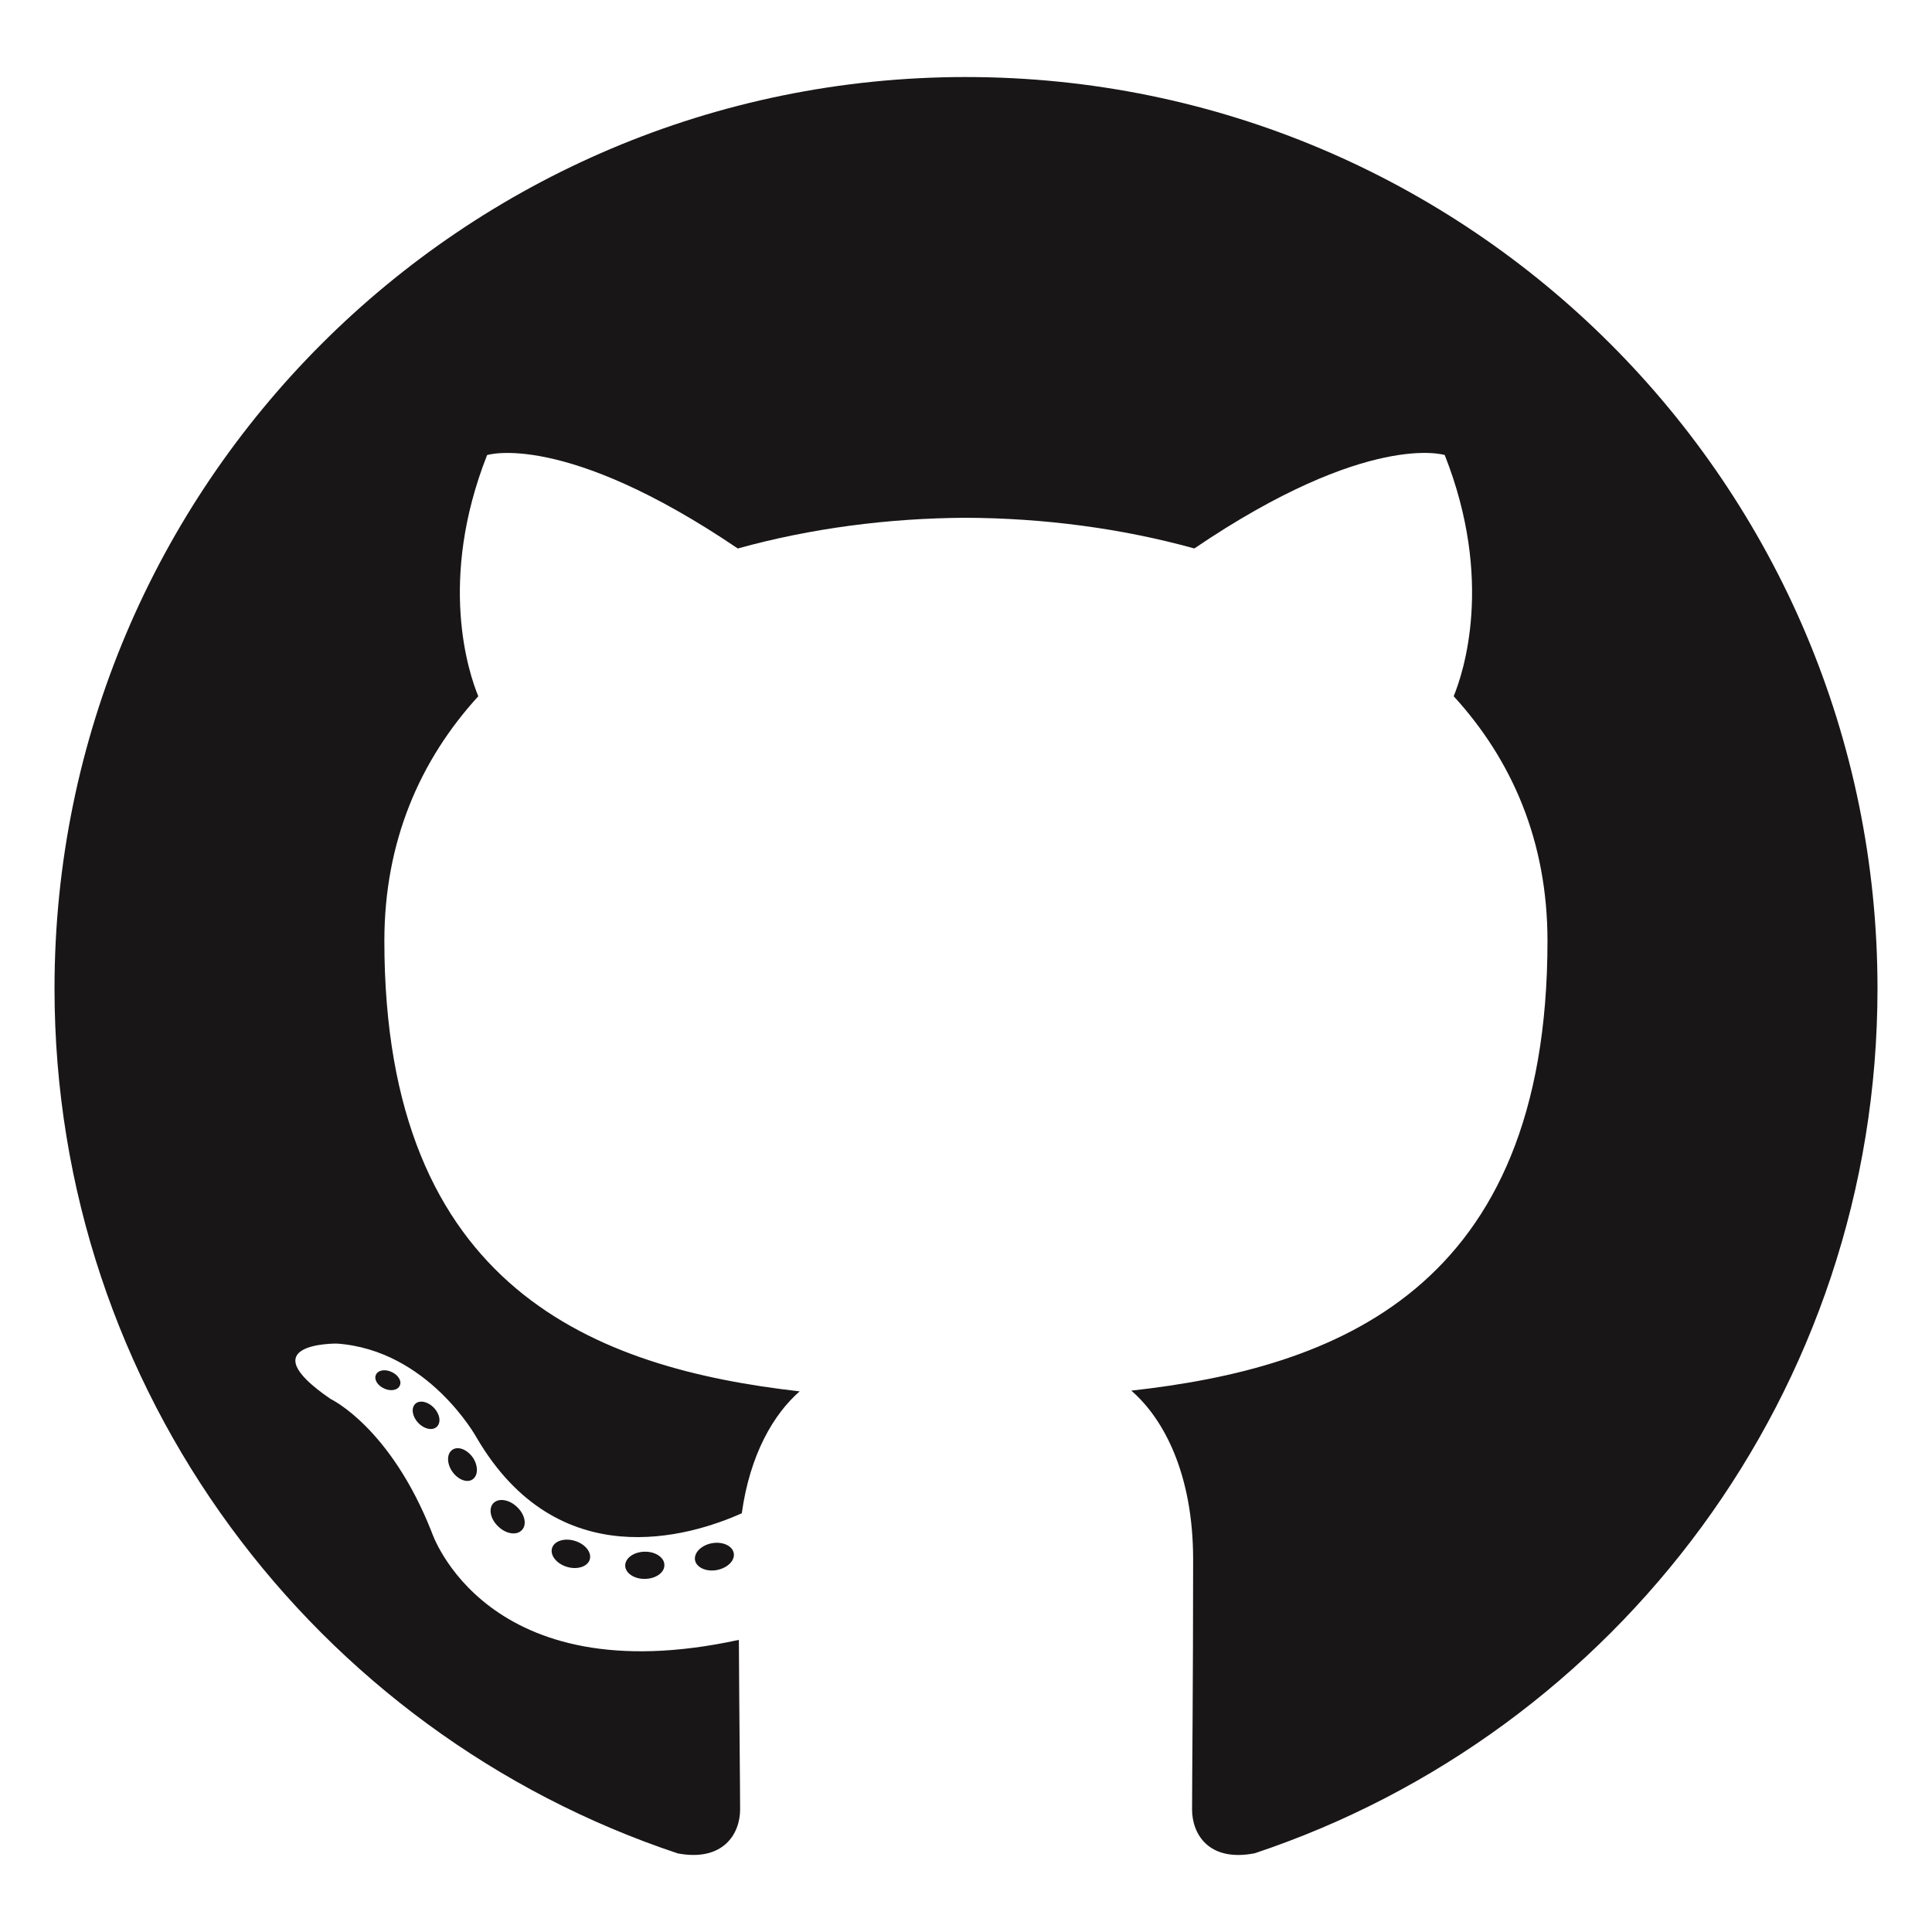
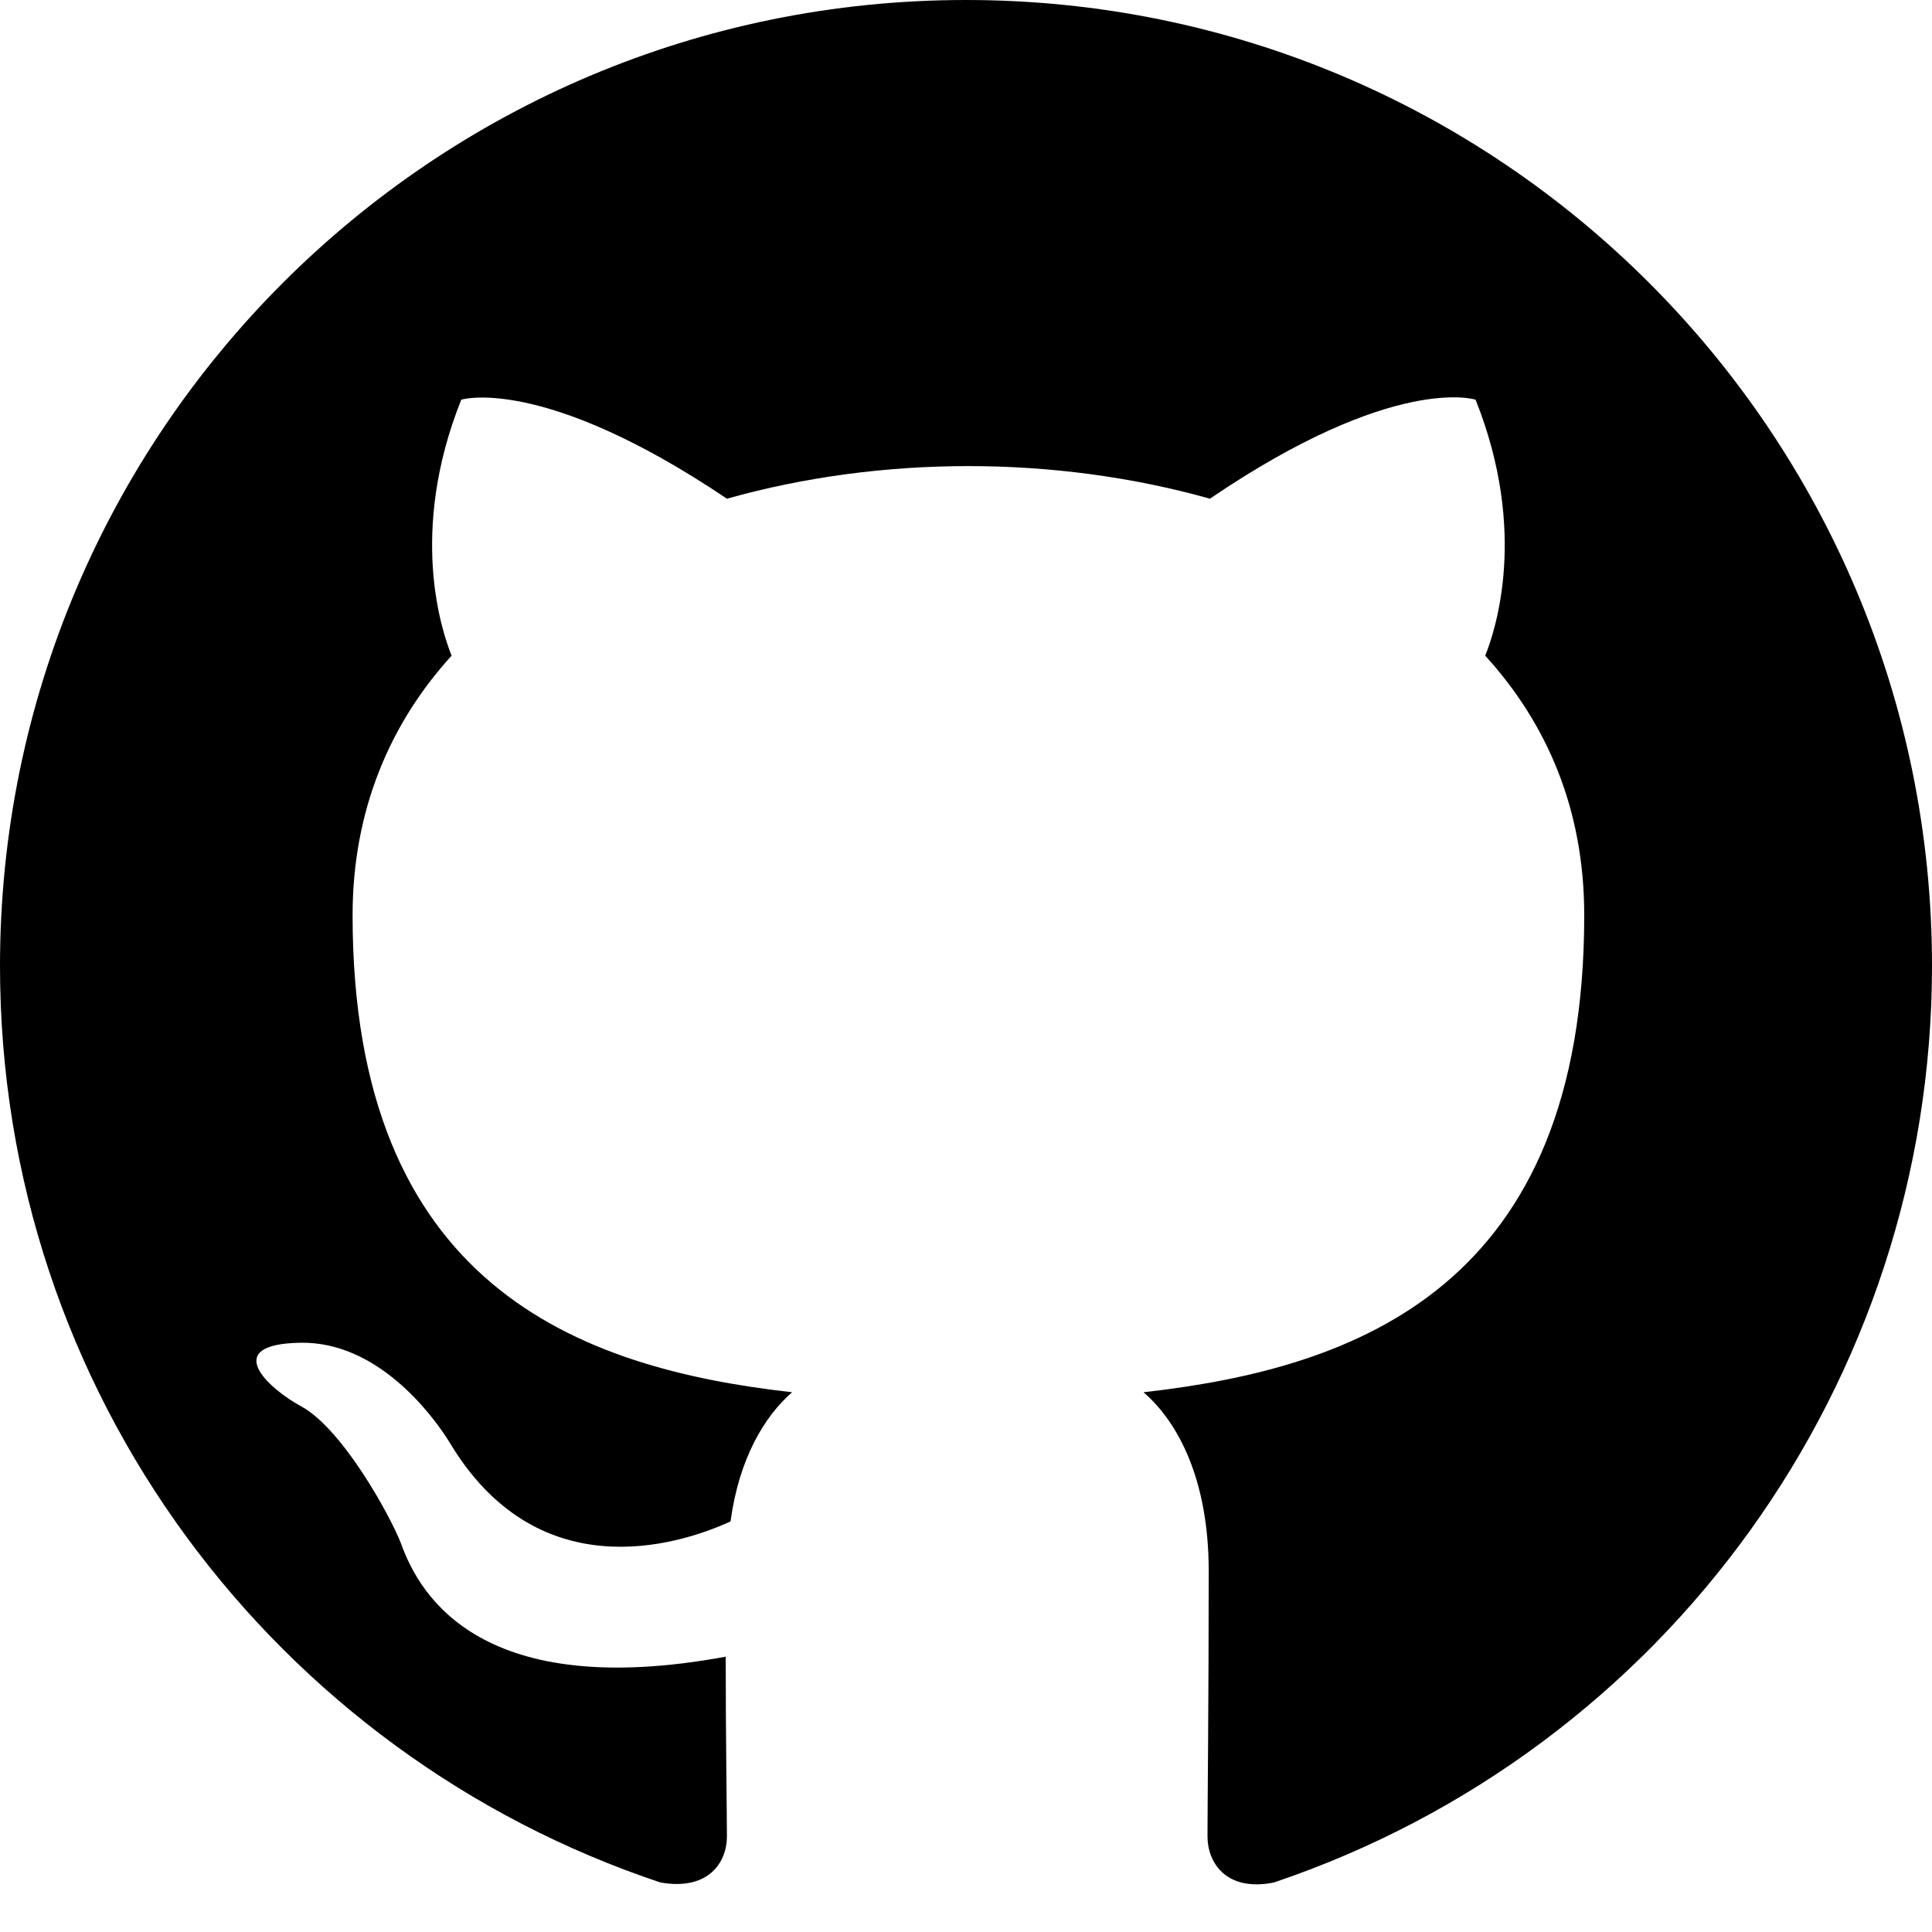
- <svg viewBox="0 0 128 128">
-   <g fill="#181616">
-     <path fill-rule="evenodd" clip-rule="evenodd" d="M64 5.103c-33.347 0-60.388 27.035-60.388 60.388 0 26.682 17.303 49.317 41.297 57.303 3.017.56 4.125-1.31 4.125-2.905 0-1.44-.056-6.197-.082-11.243-16.8 3.653-20.345-7.125-20.345-7.125-2.747-6.98-6.705-8.836-6.705-8.836-5.48-3.748.413-3.67.413-3.67 6.063.425 9.257 6.223 9.257 6.223 5.386 9.23 14.127 6.562 17.573 5.02.542-3.903 2.107-6.568 3.834-8.076-13.413-1.525-27.514-6.704-27.514-29.843 0-6.593 2.36-11.98 6.223-16.21-.628-1.52-2.695-7.662.584-15.98 0 0 5.07-1.623 16.61 6.19C53.7 35 58.867 34.327 64 34.304c5.13.023 10.3.694 15.127 2.033 11.526-7.813 16.59-6.19 16.59-6.19 3.287 8.317 1.22 14.46.593 15.98 3.872 4.23 6.215 9.617 6.215 16.21 0 23.194-14.127 28.3-27.574 29.796 2.167 1.874 4.097 5.55 4.097 11.183 0 8.08-.07 14.583-.07 16.572 0 1.607 1.088 3.49 4.148 2.897 23.98-7.994 41.263-30.622 41.263-57.294C124.388 32.14 97.35 5.104 64 5.104z" />
-     <path d="M26.484 91.806c-.133.3-.605.39-1.035.185-.44-.196-.685-.605-.543-.906.13-.31.603-.395 1.04-.188.44.197.69.61.537.91zm2.446 2.729c-.287.267-.85.143-1.232-.28-.396-.42-.47-.983-.177-1.254.298-.266.844-.14 1.24.28.394.426.472.984.17 1.255zM31.312 98.012c-.37.258-.976.017-1.35-.52-.37-.538-.37-1.183.01-1.44.373-.258.97-.025 1.35.507.368.545.368 1.19-.01 1.452zm3.261 3.361c-.33.365-1.036.267-1.552-.23-.527-.487-.674-1.18-.343-1.544.336-.366 1.045-.264 1.564.23.527.486.686 1.18.333 1.543zm4.5 1.951c-.147.473-.825.688-1.51.486-.683-.207-1.13-.76-.99-1.238.14-.477.823-.7 1.512-.485.683.206 1.13.756.988 1.237zm4.943.361c.017.498-.563.91-1.28.92-.723.017-1.308-.387-1.315-.877 0-.503.568-.91 1.29-.924.717-.013 1.306.387 1.306.88zm4.598-.782c.086.485-.413.984-1.126 1.117-.7.13-1.35-.172-1.44-.653-.086-.498.422-.997 1.122-1.126.714-.123 1.354.17 1.444.663zm0 0" />
-   </g>
+ <svg xmlns="http://www.w3.org/2000/svg" width="16" height="16" fill="currentColor" class="bi bi-github" viewBox="0 0 16 16">
+   <path d="M8 0C3.58 0 0 3.58 0 8c0 3.54 2.29 6.53 5.47 7.59.4.07.55-.17.55-.38 0-.19-.01-.82-.01-1.49-2.01.37-2.53-.49-2.69-.94-.09-.23-.48-.94-.82-1.13-.28-.15-.68-.52-.01-.53.63-.01 1.08.58 1.23.82.72 1.21 1.87.87 2.33.66.07-.52.28-.87.51-1.07-1.78-.2-3.64-.89-3.64-3.95 0-.87.31-1.59.82-2.15-.08-.2-.36-1.02.08-2.12 0 0 .67-.21 2.2.82.64-.18 1.32-.27 2-.27.68 0 1.36.09 2 .27 1.53-1.04 2.2-.82 2.2-.82.44 1.1.16 1.92.08 2.12.51.56.82 1.27.82 2.15 0 3.07-1.87 3.75-3.65 3.95.29.25.54.73.54 1.48 0 1.07-.01 1.93-.01 2.2 0 .21.15.46.55.38A8.012 8.012 0 0 0 16 8c0-4.42-3.58-8-8-8z" />
</svg>
